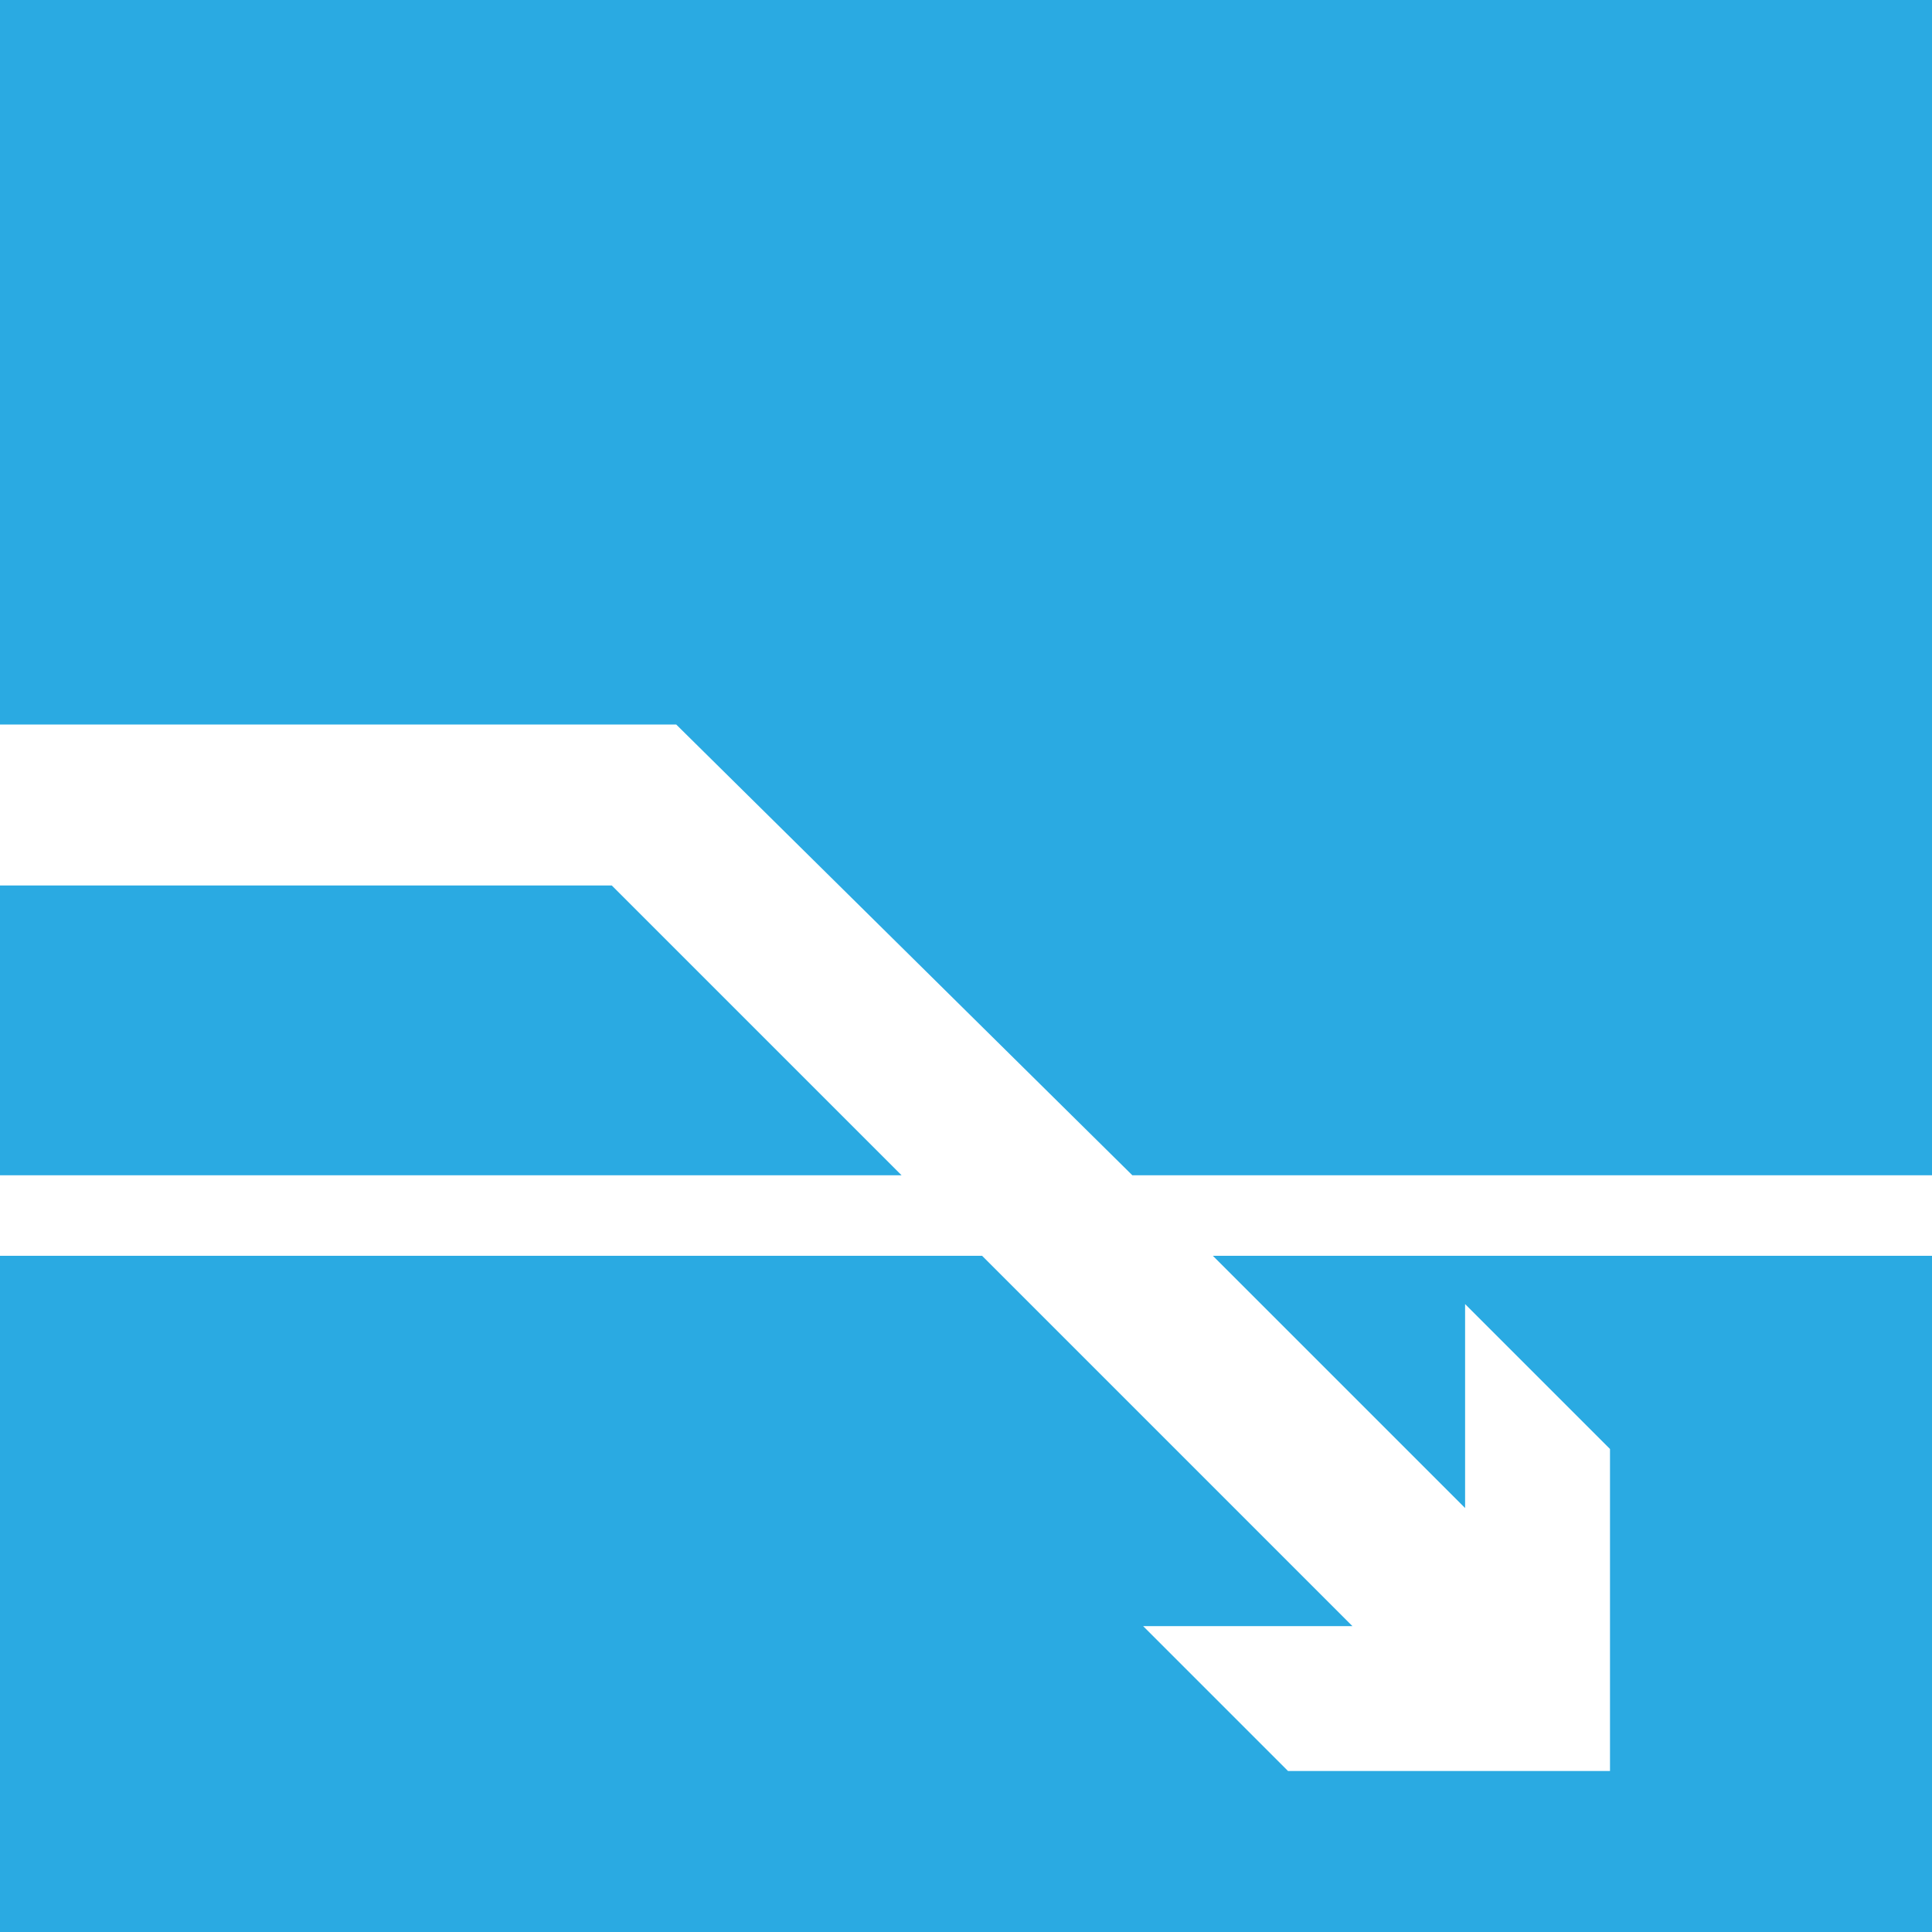
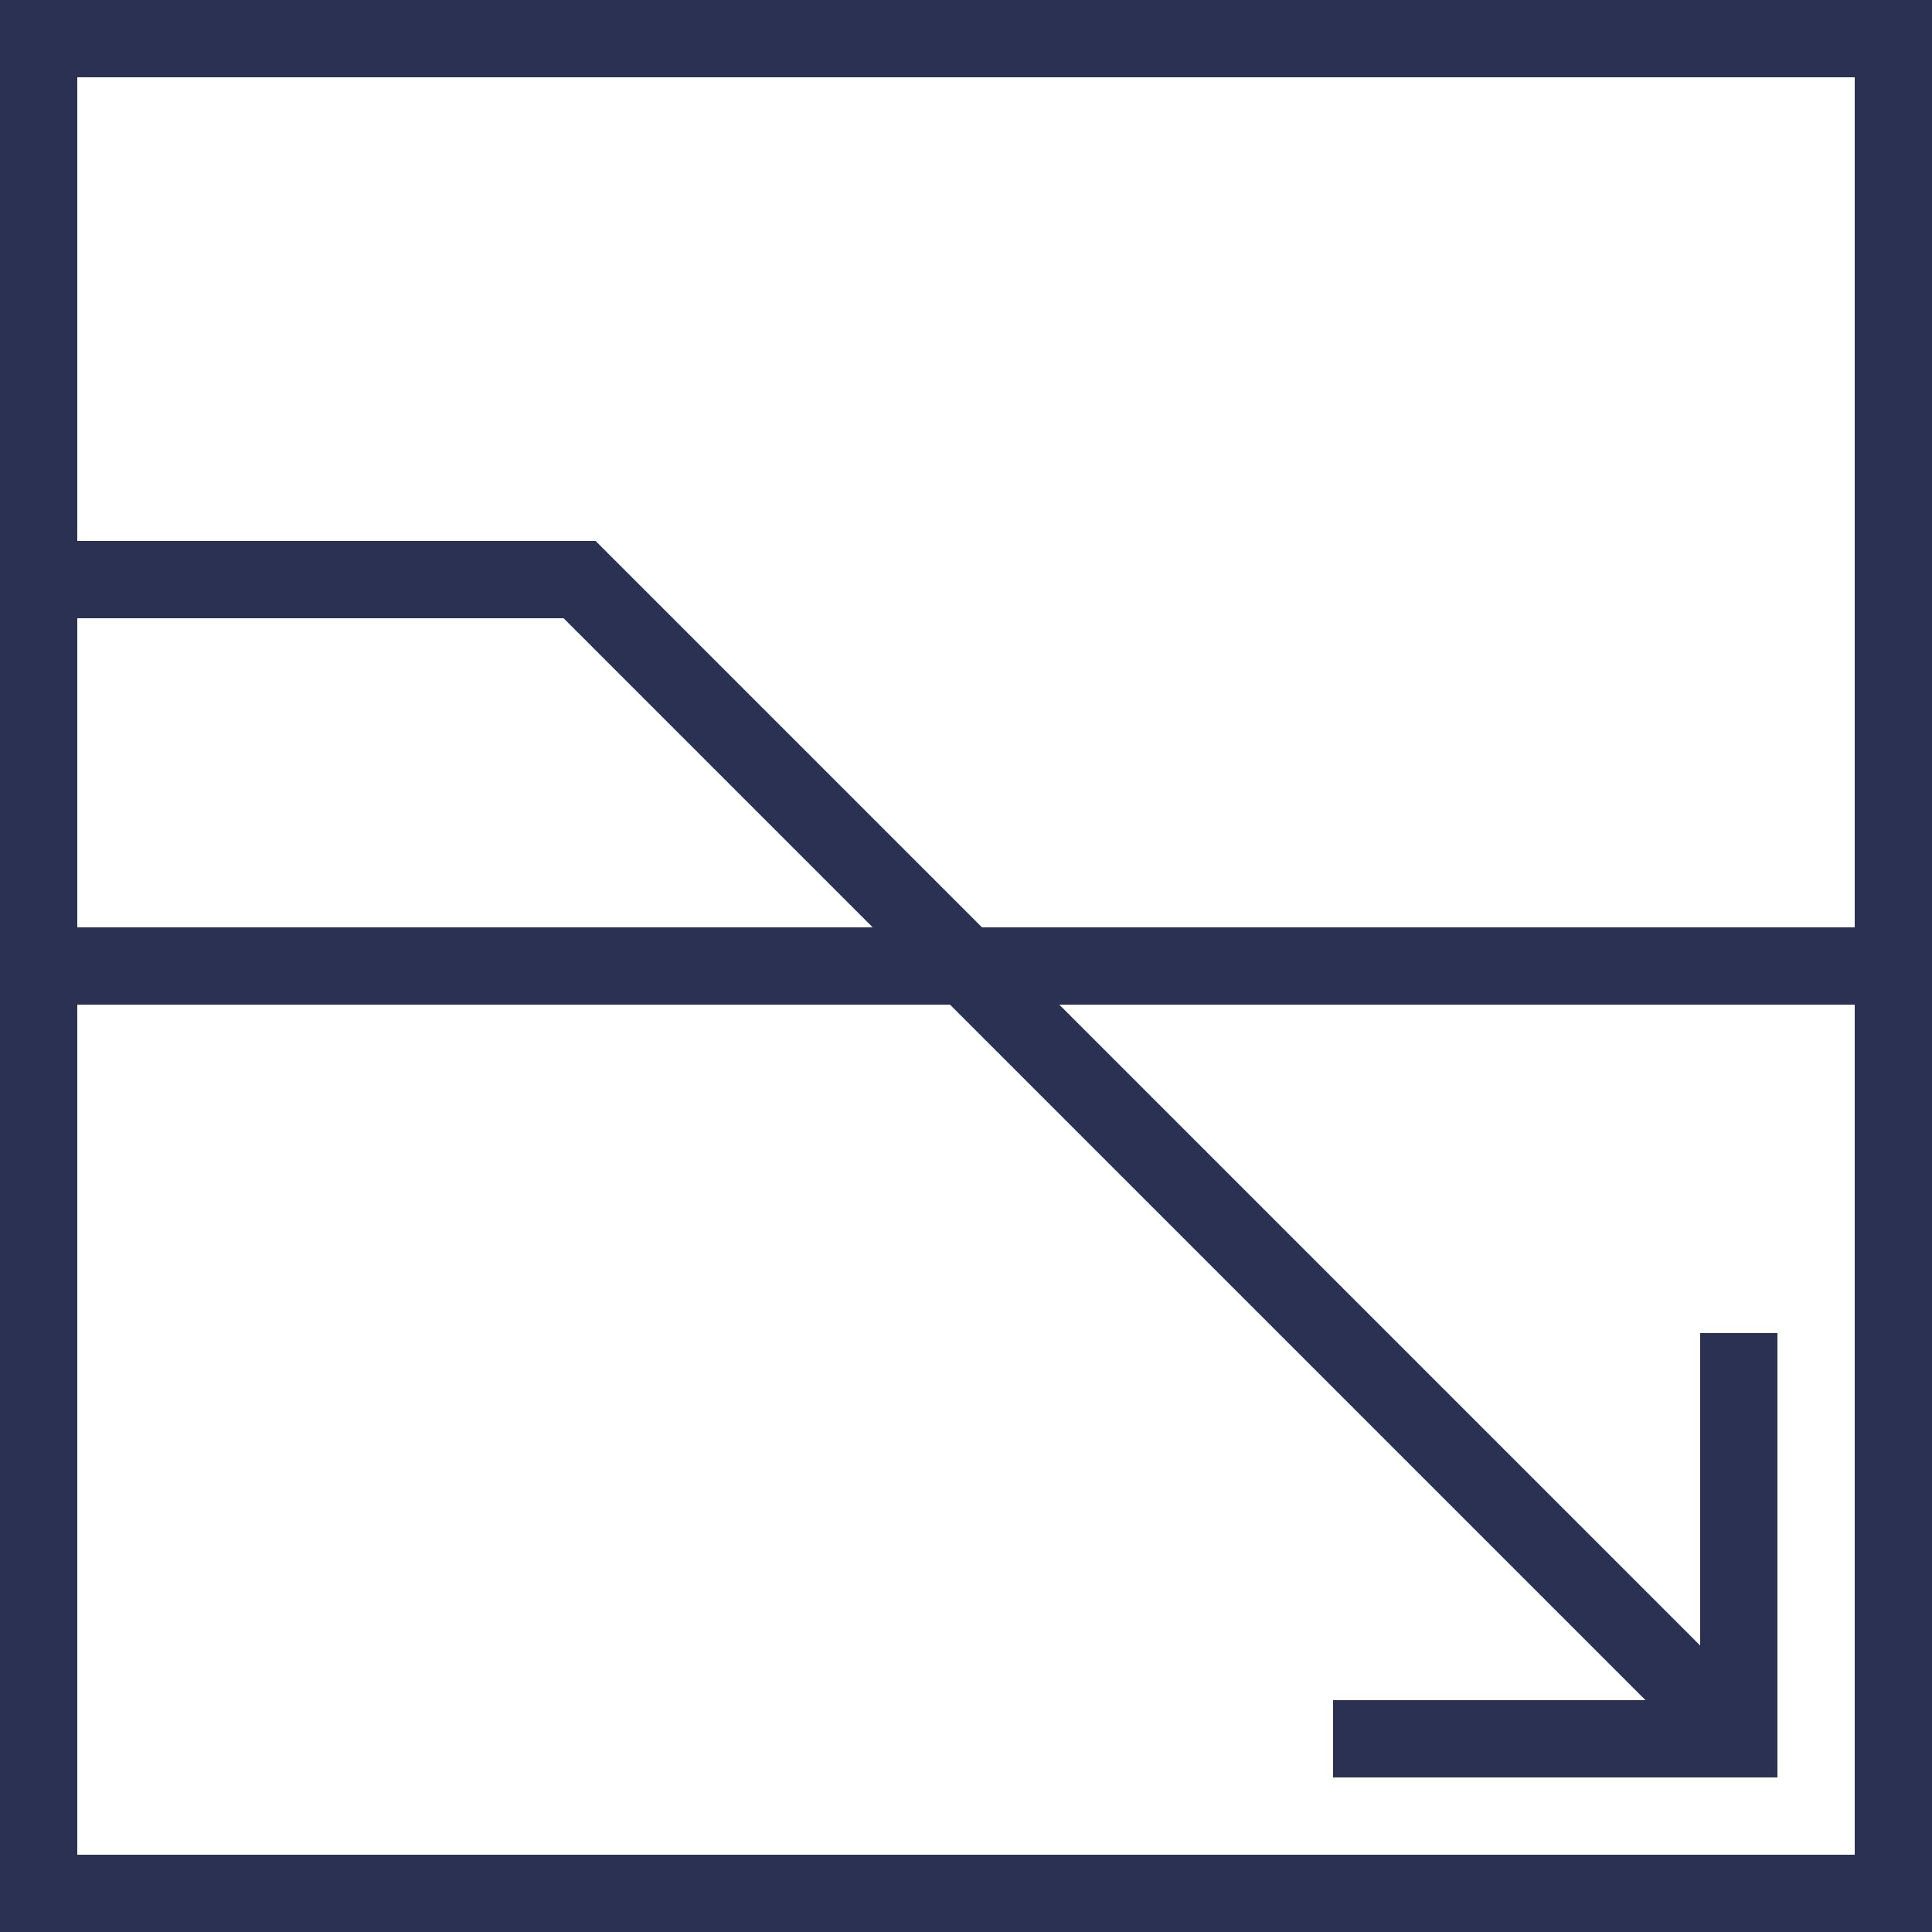
- <svg xmlns="http://www.w3.org/2000/svg" version="1.1" id="Layer_1" x="0px" y="0px" viewBox="0 0 36 36" style="enable-background:new 0 0 36 36;" xml:space="preserve">
+ <svg xmlns="http://www.w3.org/2000/svg" version="1.1" id="Layer_1" x="0px" y="0px" viewBox="0 0 50 50" style="enable-background:new 0 0 50 50;" xml:space="preserve">
  <style type="text/css">
- 	.st0{fill:#2AAAE2;}
+ 	.st0{fill:#2A3152;}
+ 	.st1{fill:none;stroke:#2A3152;stroke-width:2;stroke-miterlimit:10;}
</style>
  <g>
-     <polygon class="st0" points="11.4,16.5 0,16.5 0,21.9 16.8,21.9  " />
-     <polygon class="st0" points="0,0 0,13.5 12.6,13.5 21.1,21.9 36,21.9 36,23.4 22.6,23.4 27.3,28.1 27.3,24.3 30,27 30,30.3    30,30.3 30,33 27.3,33 24,33 21.3,30.3 25.2,30.3 18.3,23.4 0,23.4 0,36 36,36 36,0  " />
+     <g>
+       <path class="st0" d="M48,2v46H2V2H48 M50,0H0v50h50V0L50,0z" />
+     </g>
+     <g>
+       <line class="st1" x1="0" y1="25" x2="50" y2="25" />
+     </g>
+     <g>
+       <polyline class="st1" points="34.5,45 45,45 45,34.5   " />
+     </g>
+     <polyline class="st1" points="45,45 15,15 0,15  " />
  </g>
</svg>
